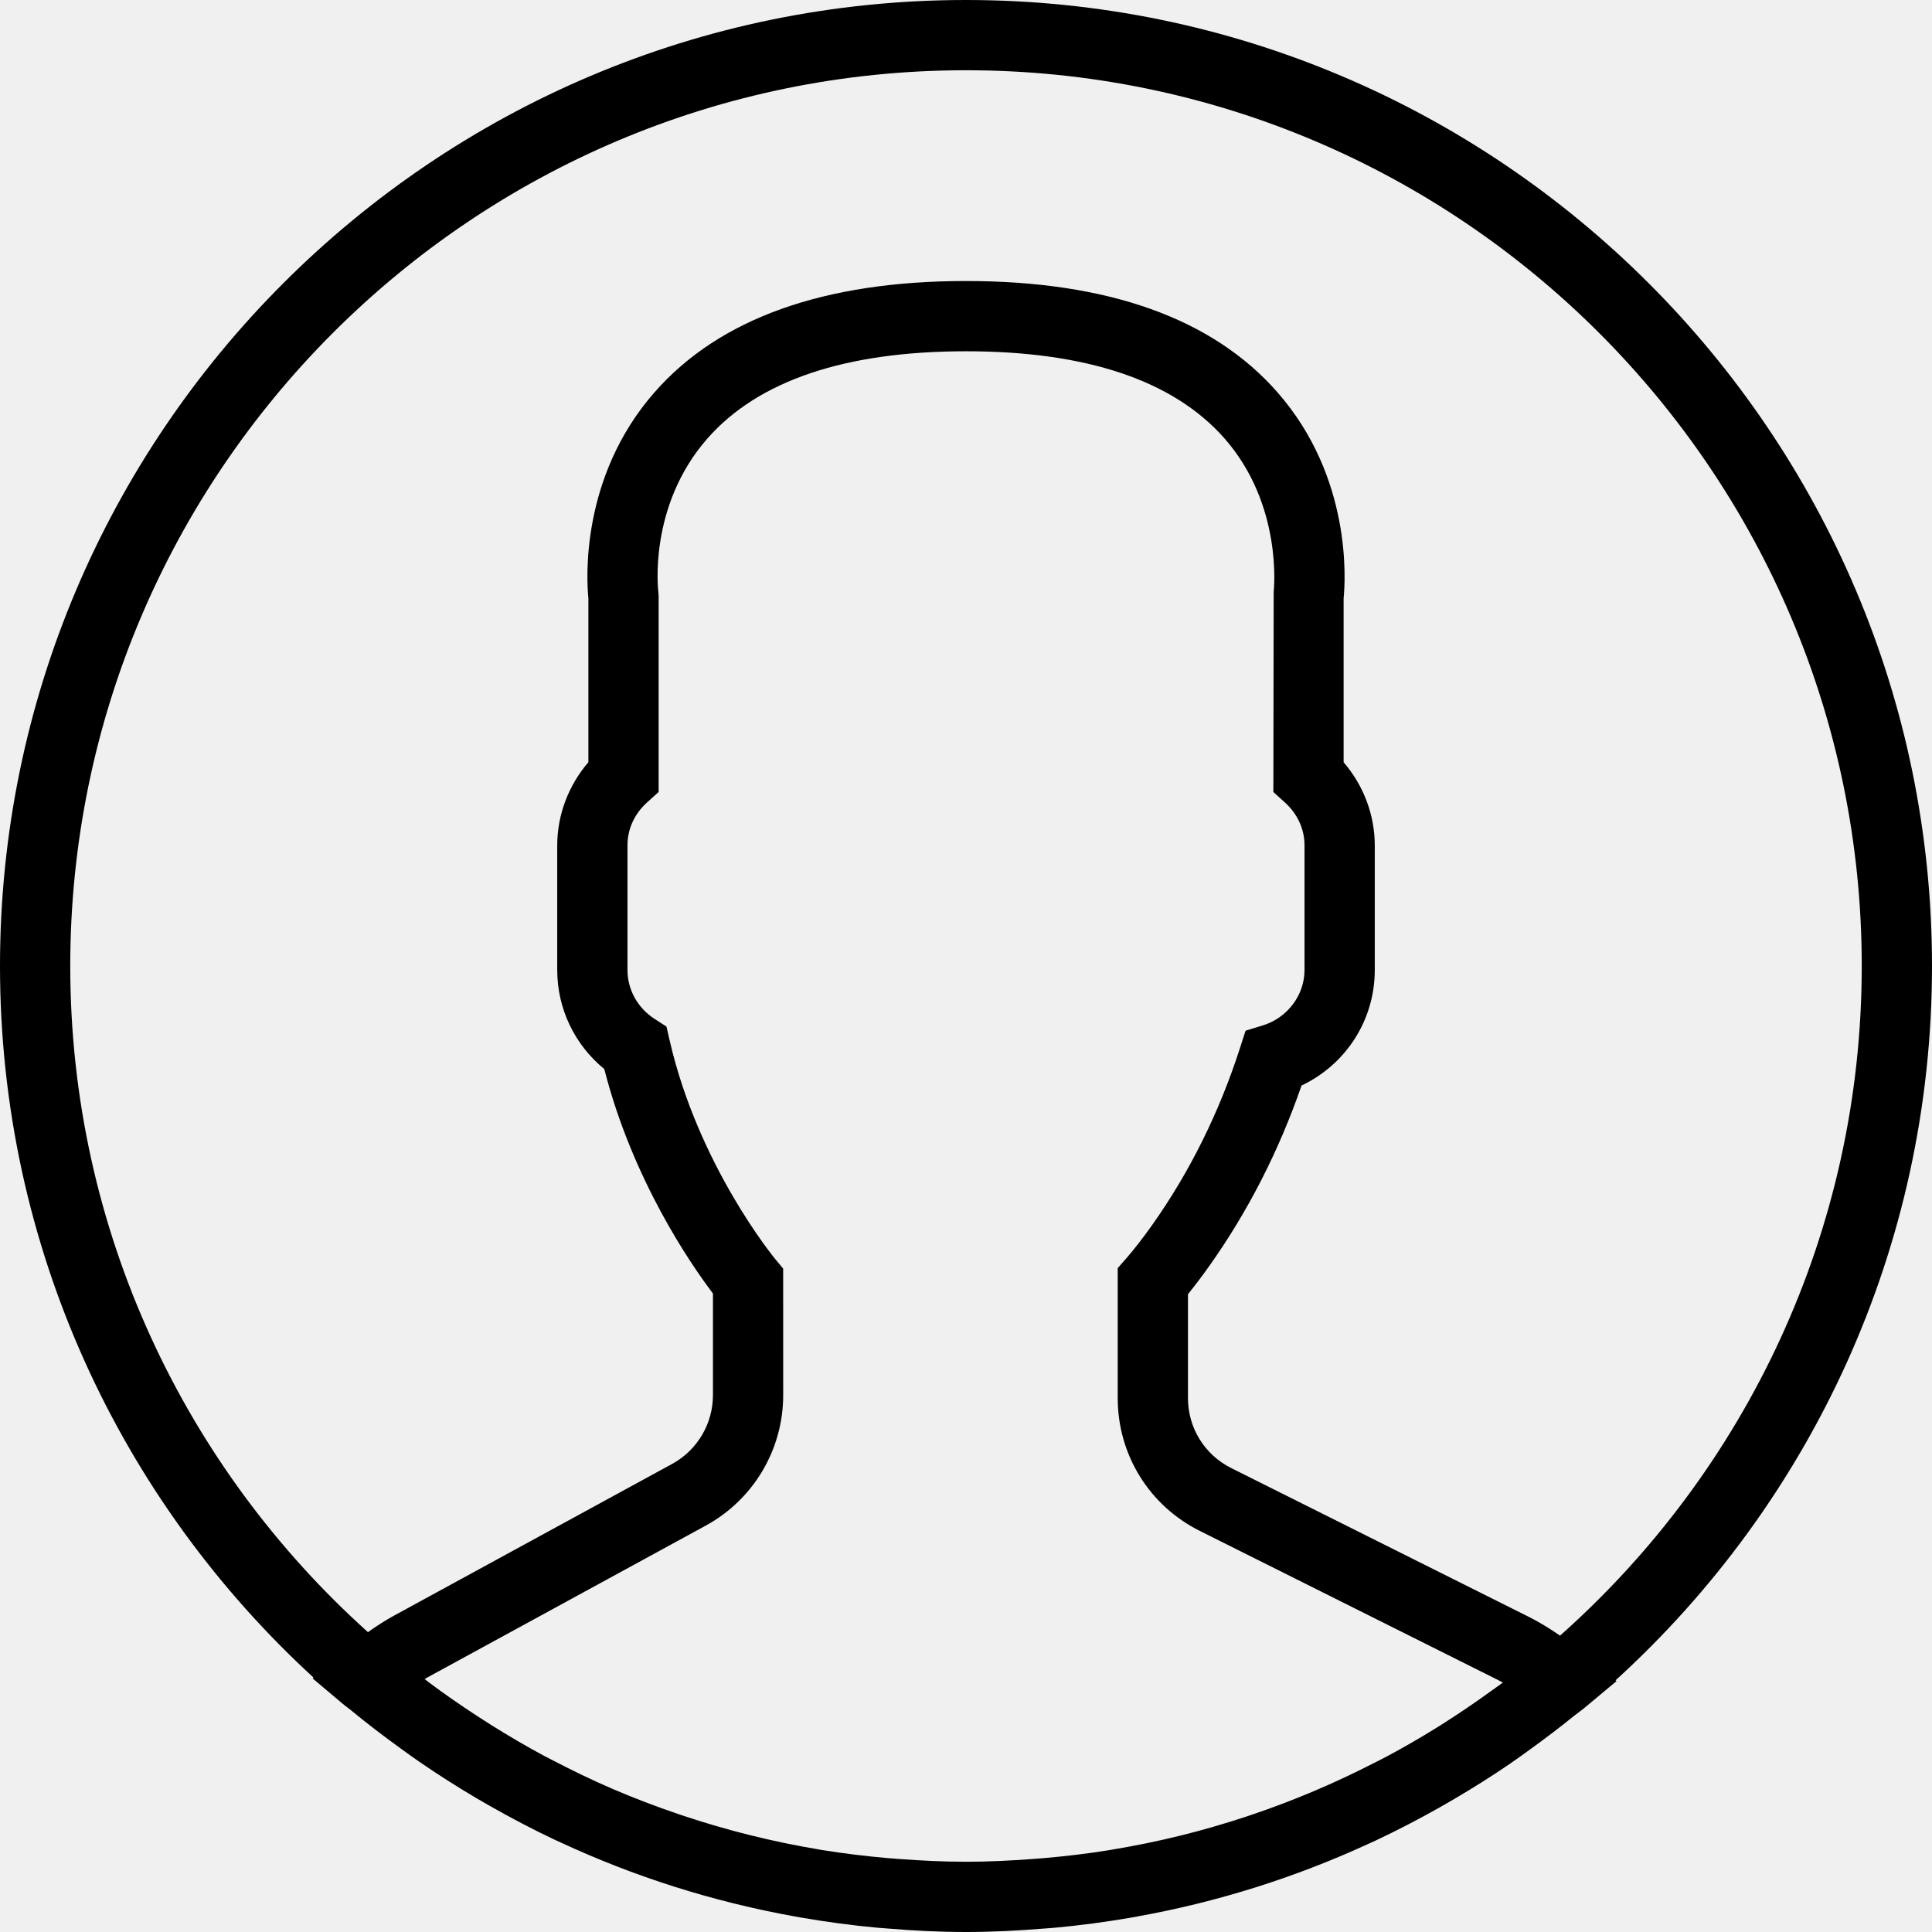
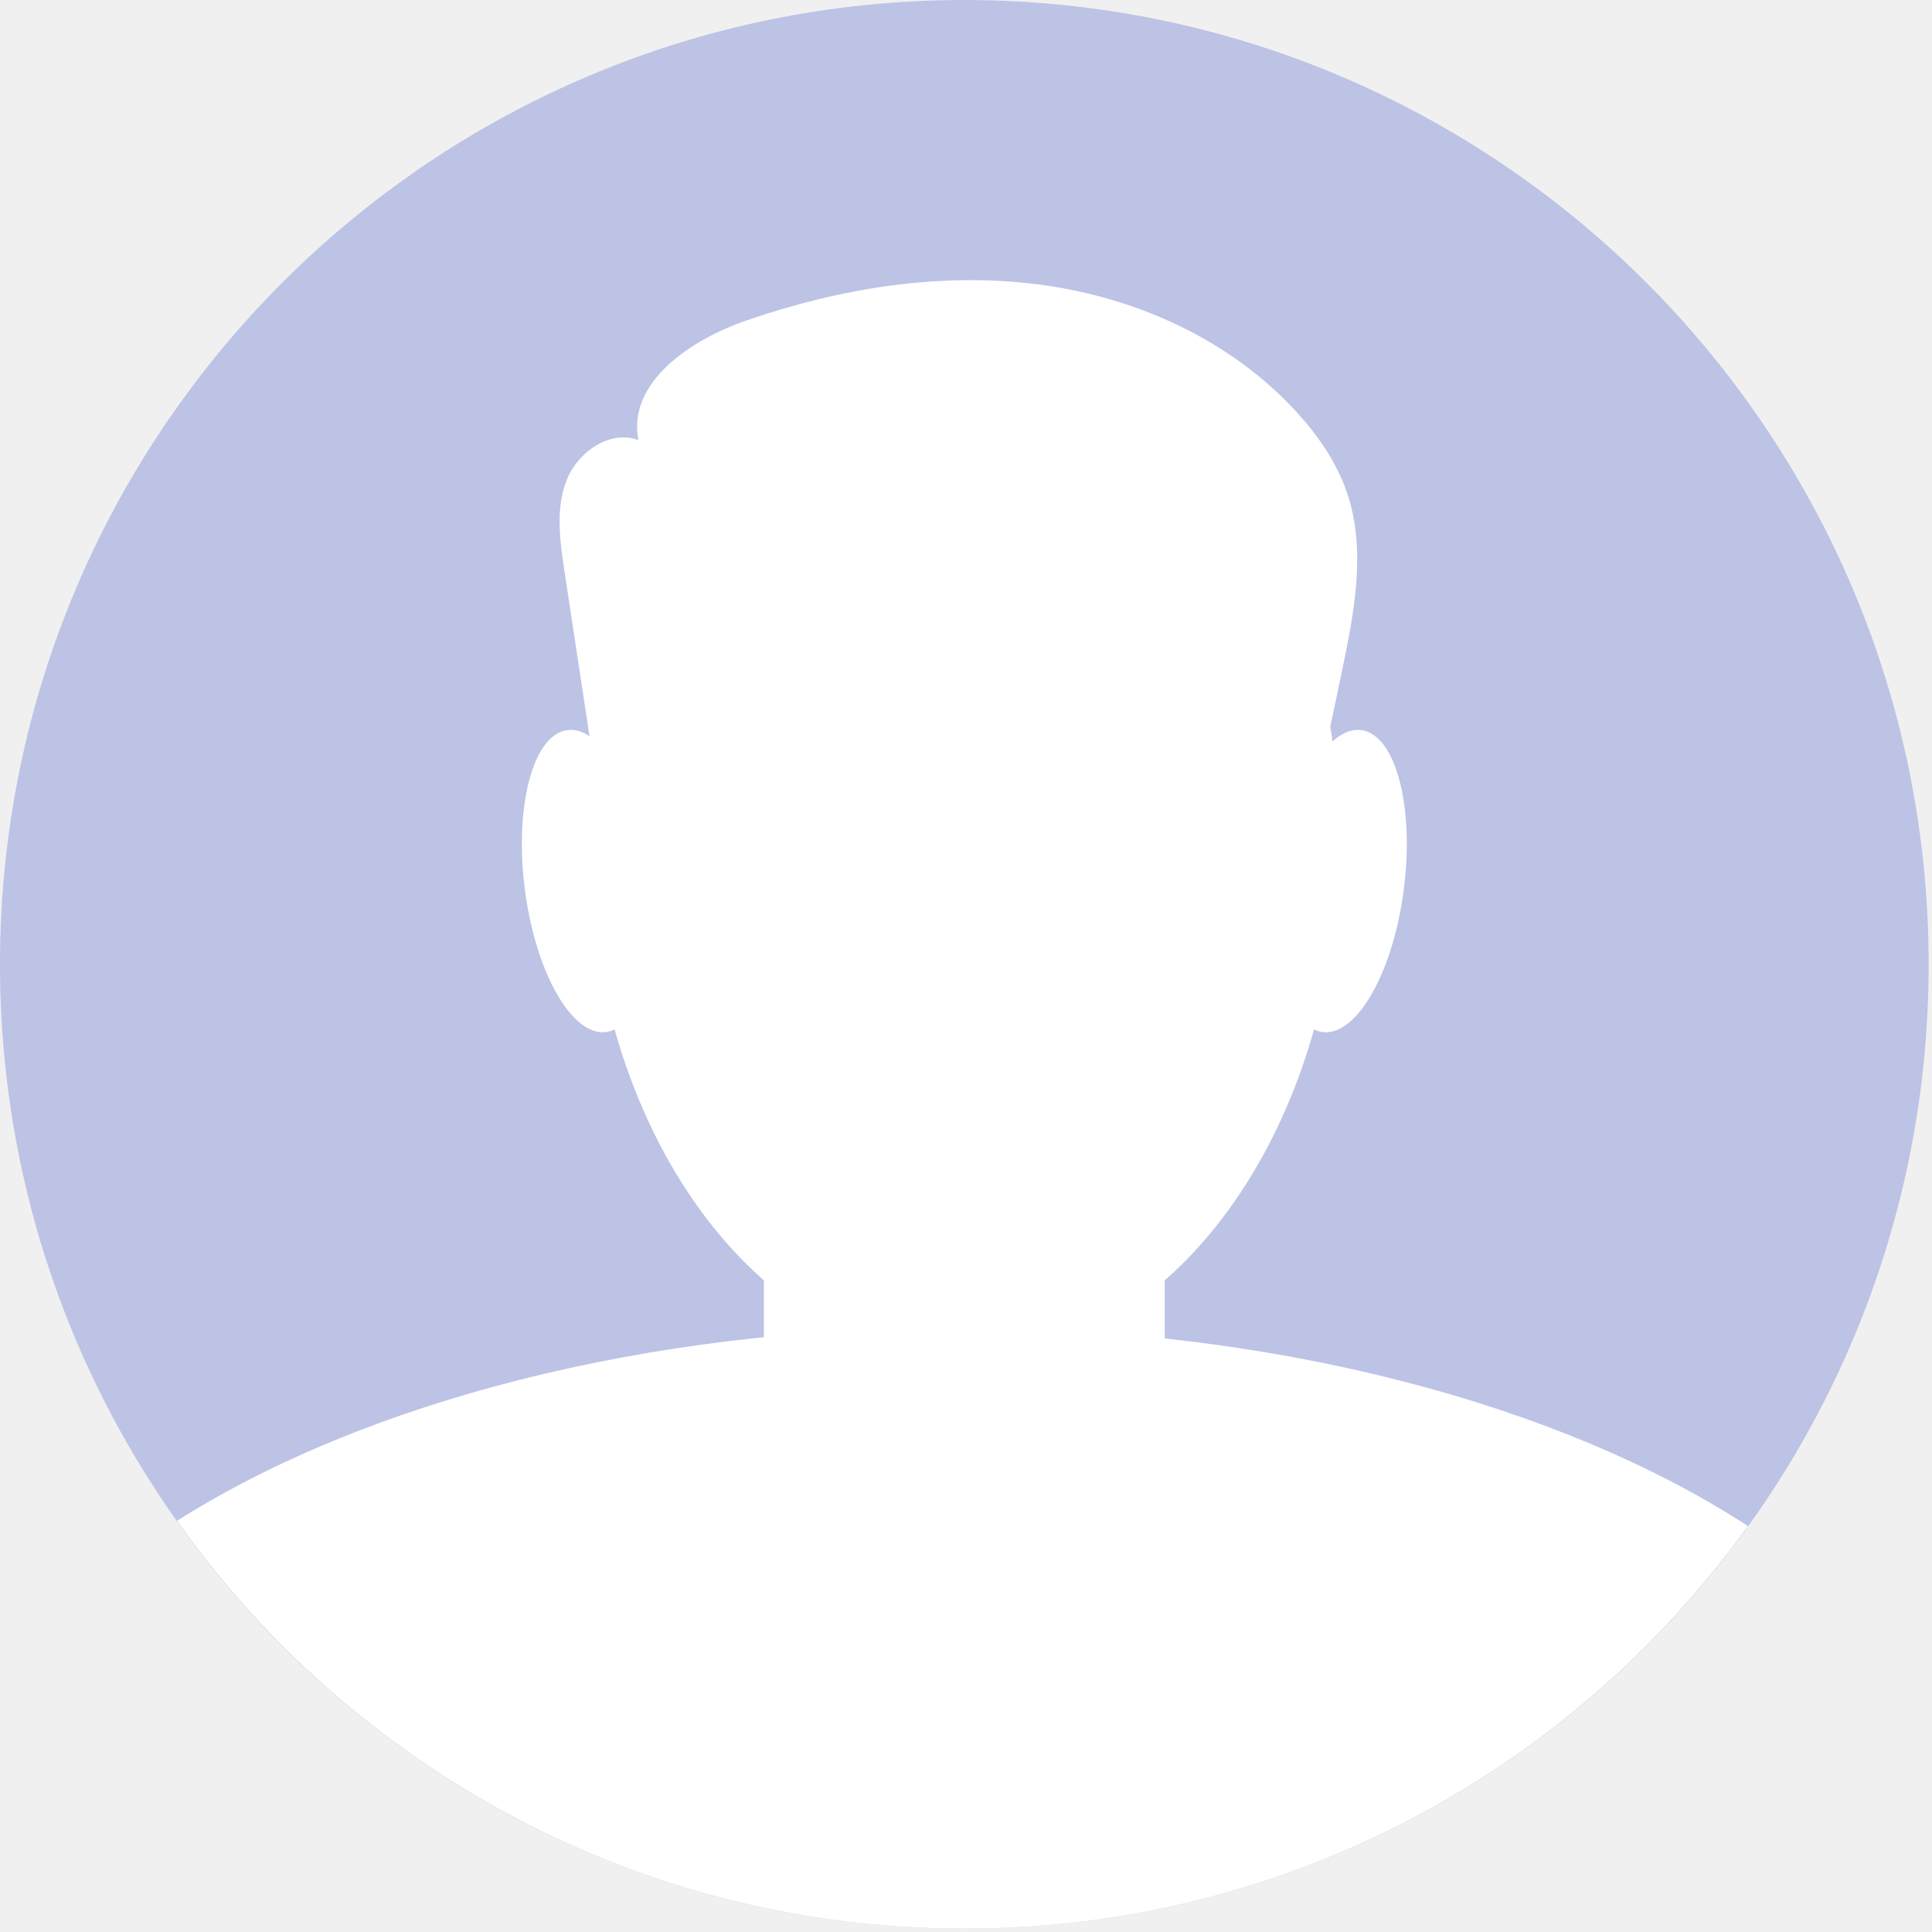
- <svg xmlns="http://www.w3.org/2000/svg" version="1.1" id="Capa_1" x="0px" y="0px" viewBox="0 0 55 55" style="enable-background:new 0 0 55 55;" xml:space="preserve">
-   <path d="M55,27.5C55,12.337,42.663,0,27.5,0S0,12.337,0,27.5c0,8.009,3.444,15.228,8.926,20.258l-0.026,0.023l0.892,0.752  c0.058,0.049,0.121,0.089,0.179,0.137c0.474,0.393,0.965,0.766,1.465,1.127c0.162,0.117,0.324,0.234,0.489,0.348  c0.534,0.368,1.082,0.717,1.642,1.048c0.122,0.072,0.245,0.142,0.368,0.212c0.613,0.349,1.239,0.678,1.88,0.98  c0.047,0.022,0.095,0.042,0.142,0.064c2.089,0.971,4.319,1.684,6.651,2.105c0.061,0.011,0.122,0.022,0.184,0.033  c0.724,0.125,1.456,0.225,2.197,0.292c0.09,0.008,0.18,0.013,0.271,0.021C25.998,54.961,26.744,55,27.5,55  c0.749,0,1.488-0.039,2.222-0.098c0.093-0.008,0.186-0.013,0.279-0.021c0.735-0.067,1.461-0.164,2.178-0.287  c0.062-0.011,0.125-0.022,0.187-0.034c2.297-0.412,4.495-1.109,6.557-2.055c0.076-0.035,0.153-0.068,0.229-0.104  c0.617-0.29,1.22-0.603,1.811-0.936c0.147-0.083,0.293-0.167,0.439-0.253c0.538-0.317,1.067-0.648,1.581-1  c0.185-0.126,0.366-0.259,0.549-0.391c0.439-0.316,0.87-0.642,1.289-0.983c0.093-0.075,0.193-0.14,0.284-0.217l0.915-0.764  l-0.027-0.023C51.523,42.802,55,35.55,55,27.5z M2,27.5C2,13.439,13.439,2,27.5,2S53,13.439,53,27.5  c0,7.577-3.325,14.389-8.589,19.063c-0.294-0.203-0.59-0.385-0.893-0.537l-8.467-4.233c-0.76-0.38-1.232-1.144-1.232-1.993v-2.957  c0.196-0.242,0.403-0.516,0.617-0.817c1.096-1.548,1.975-3.27,2.616-5.123c1.267-0.602,2.085-1.864,2.085-3.289v-3.545  c0-0.867-0.318-1.708-0.887-2.369v-4.667c0.052-0.519,0.236-3.448-1.883-5.864C34.524,9.065,31.541,8,27.5,8  s-7.024,1.065-8.867,3.168c-2.119,2.416-1.935,5.345-1.883,5.864v4.667c-0.568,0.661-0.887,1.502-0.887,2.369v3.545  c0,1.101,0.494,2.128,1.34,2.821c0.81,3.173,2.477,5.575,3.093,6.389v2.894c0,0.816-0.445,1.566-1.162,1.958l-7.907,4.313  c-0.252,0.137-0.502,0.297-0.752,0.476C5.276,41.792,2,35.022,2,27.5z M42.459,48.132c-0.35,0.254-0.706,0.5-1.067,0.735  c-0.166,0.108-0.331,0.216-0.5,0.321c-0.472,0.292-0.952,0.57-1.442,0.83c-0.108,0.057-0.217,0.111-0.326,0.167  c-1.126,0.577-2.291,1.073-3.488,1.476c-0.042,0.014-0.084,0.029-0.127,0.043c-0.627,0.208-1.262,0.393-1.904,0.552  c-0.002,0-0.004,0.001-0.006,0.001c-0.648,0.16-1.304,0.293-1.964,0.402c-0.018,0.003-0.036,0.007-0.054,0.01  c-0.621,0.101-1.247,0.174-1.875,0.229c-0.111,0.01-0.222,0.017-0.334,0.025C28.751,52.97,28.127,53,27.5,53  c-0.634,0-1.266-0.031-1.895-0.078c-0.109-0.008-0.218-0.015-0.326-0.025c-0.634-0.056-1.265-0.131-1.89-0.233  c-0.028-0.005-0.056-0.01-0.084-0.015c-1.322-0.221-2.623-0.546-3.89-0.971c-0.039-0.013-0.079-0.027-0.118-0.04  c-0.629-0.214-1.251-0.451-1.862-0.713c-0.004-0.002-0.009-0.004-0.013-0.006c-0.578-0.249-1.145-0.525-1.705-0.816  c-0.073-0.038-0.147-0.074-0.219-0.113c-0.511-0.273-1.011-0.568-1.504-0.876c-0.146-0.092-0.291-0.185-0.435-0.279  c-0.454-0.297-0.902-0.606-1.338-0.933c-0.045-0.034-0.088-0.07-0.133-0.104c0.032-0.018,0.064-0.036,0.096-0.054l7.907-4.313  c1.36-0.742,2.205-2.165,2.205-3.714l-0.001-3.602l-0.23-0.278c-0.022-0.025-2.184-2.655-3.001-6.216l-0.091-0.396l-0.341-0.221  c-0.481-0.311-0.769-0.831-0.769-1.392v-3.545c0-0.465,0.197-0.898,0.557-1.223l0.33-0.298v-5.57l-0.009-0.131  c-0.003-0.024-0.298-2.429,1.396-4.36C21.583,10.837,24.061,10,27.5,10c3.426,0,5.896,0.83,7.346,2.466  c1.692,1.911,1.415,4.361,1.413,4.381l-0.009,5.701l0.33,0.298c0.359,0.324,0.557,0.758,0.557,1.223v3.545  c0,0.713-0.485,1.36-1.181,1.575l-0.497,0.153l-0.16,0.495c-0.59,1.833-1.43,3.526-2.496,5.032c-0.262,0.37-0.517,0.698-0.736,0.949  l-0.248,0.283V39.8c0,1.612,0.896,3.062,2.338,3.782l8.467,4.233c0.054,0.027,0.107,0.055,0.16,0.083  C42.677,47.979,42.567,48.054,42.459,48.132z" />
-   <g>
- </g>
-   <g>
- </g>
-   <g>
- </g>
-   <g>
- </g>
-   <g>
- </g>
-   <g>
- </g>
-   <g>
- </g>
-   <g>
- </g>
-   <g>
- </g>
-   <g>
- </g>
-   <g>
- </g>
-   <g>
- </g>
-   <g>
- </g>
-   <g>
- </g>
-   <g>
- </g>
+ <svg xmlns="http://www.w3.org/2000/svg" width="173" height="173" viewBox="0 0 173 173" fill="none">
+   <path d="M172.701 86.353C172.701 134.042 134.041 172.703 86.351 172.703C38.66 172.703 0 134.042 0 86.353C0 38.662 38.66 0.002 86.351 0.002C134.041 0.002 172.701 38.662 172.701 86.353" fill="#BCC3E5" />
+   <path d="M119.94 75.311C119.94 101.007 104.902 121.836 86.35 121.836C67.798 121.836 52.758 101.007 52.758 75.311C52.758 49.616 67.798 28.785 86.35 28.785C104.902 28.785 119.94 49.616 119.94 75.311" fill="white" />
+   <path d="M85.819 118.858C57.702 118.858 32.566 125.596 15.849 136.182C31.489 158.27 57.226 172.703 86.35 172.703C115.269 172.703 140.847 158.472 156.519 136.648C139.807 125.795 114.349 118.858 85.819 118.858Z" fill="white" />
+   <path d="M91.465 141.191H81.236C74.177 141.191 68.402 135.417 68.402 128.358V99.187C68.402 92.129 74.177 86.354 81.236 86.354H91.465C98.524 86.354 104.298 92.129 104.298 99.187V128.358C104.298 135.417 98.524 141.191 91.465 141.191Z" fill="white" />
+   <path d="M58.063 77.955C59.069 85.415 57.413 91.882 54.363 92.4C51.315 92.919 48.029 87.292 47.023 79.834C46.017 72.375 47.672 65.907 50.722 65.388C53.77 64.87 57.058 70.496 58.063 77.955" fill="white" />
+   <path d="M114.637 77.955C113.631 85.415 115.287 91.882 118.335 92.4C121.385 92.919 124.671 87.292 125.677 79.834C126.682 72.375 125.026 65.907 121.978 65.388C118.929 64.87 115.642 70.496 114.637 77.955" fill="white" />
+   <path d="M53.933 73.482C52.803 66.034 51.674 58.586 50.543 51.138C50.134 48.435 49.738 45.584 50.725 43.034C51.711 40.483 54.607 38.452 57.169 39.411C56.143 34.23 61.875 30.403 66.87 28.683C75.238 25.802 84.213 24.335 92.991 25.47C101.77 26.603 110.341 30.487 116.258 37.068C118.131 39.152 119.745 41.519 120.638 44.175C122.354 49.286 121.262 54.862 120.154 60.138C119.275 64.33 118.395 68.522 117.515 72.714C117.315 73.671 117.091 74.676 116.438 75.404C115.395 76.563 113.639 76.65 112.081 76.654C95.425 76.69 78.769 76.726 62.111 76.762C58.979 76.768 54.891 75.996 54.478 72.891" fill="white" />
</svg>
